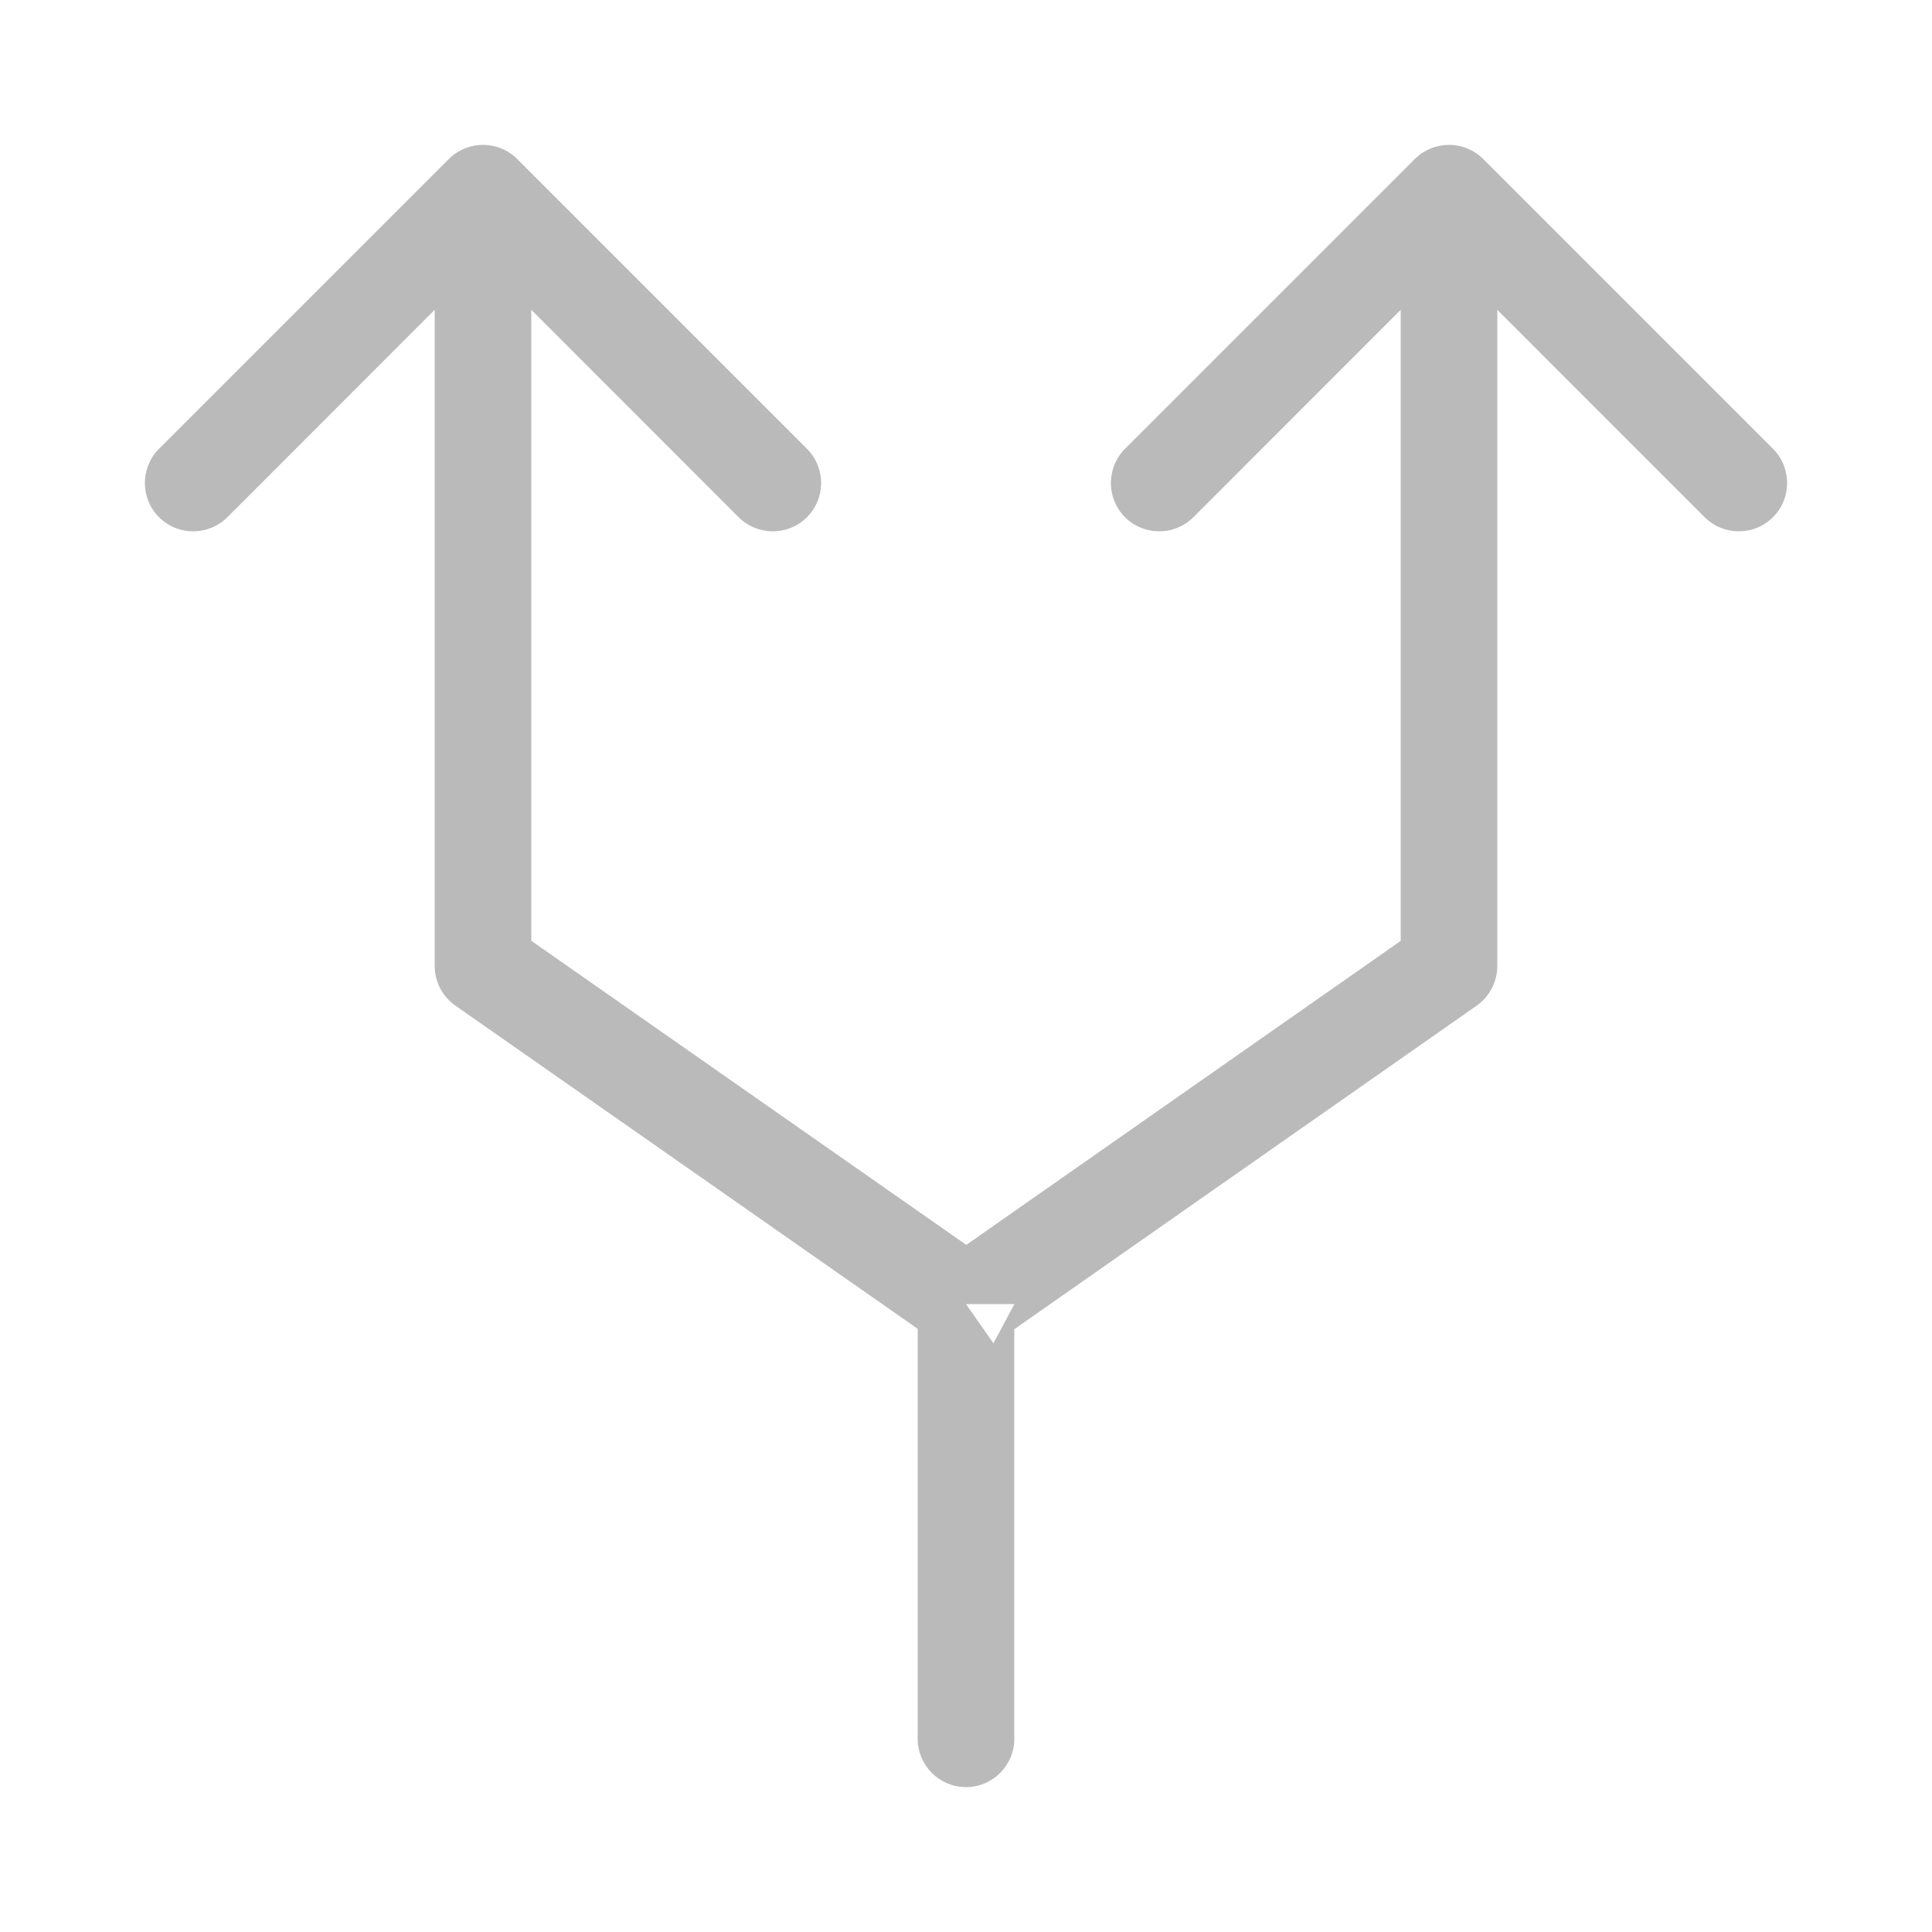
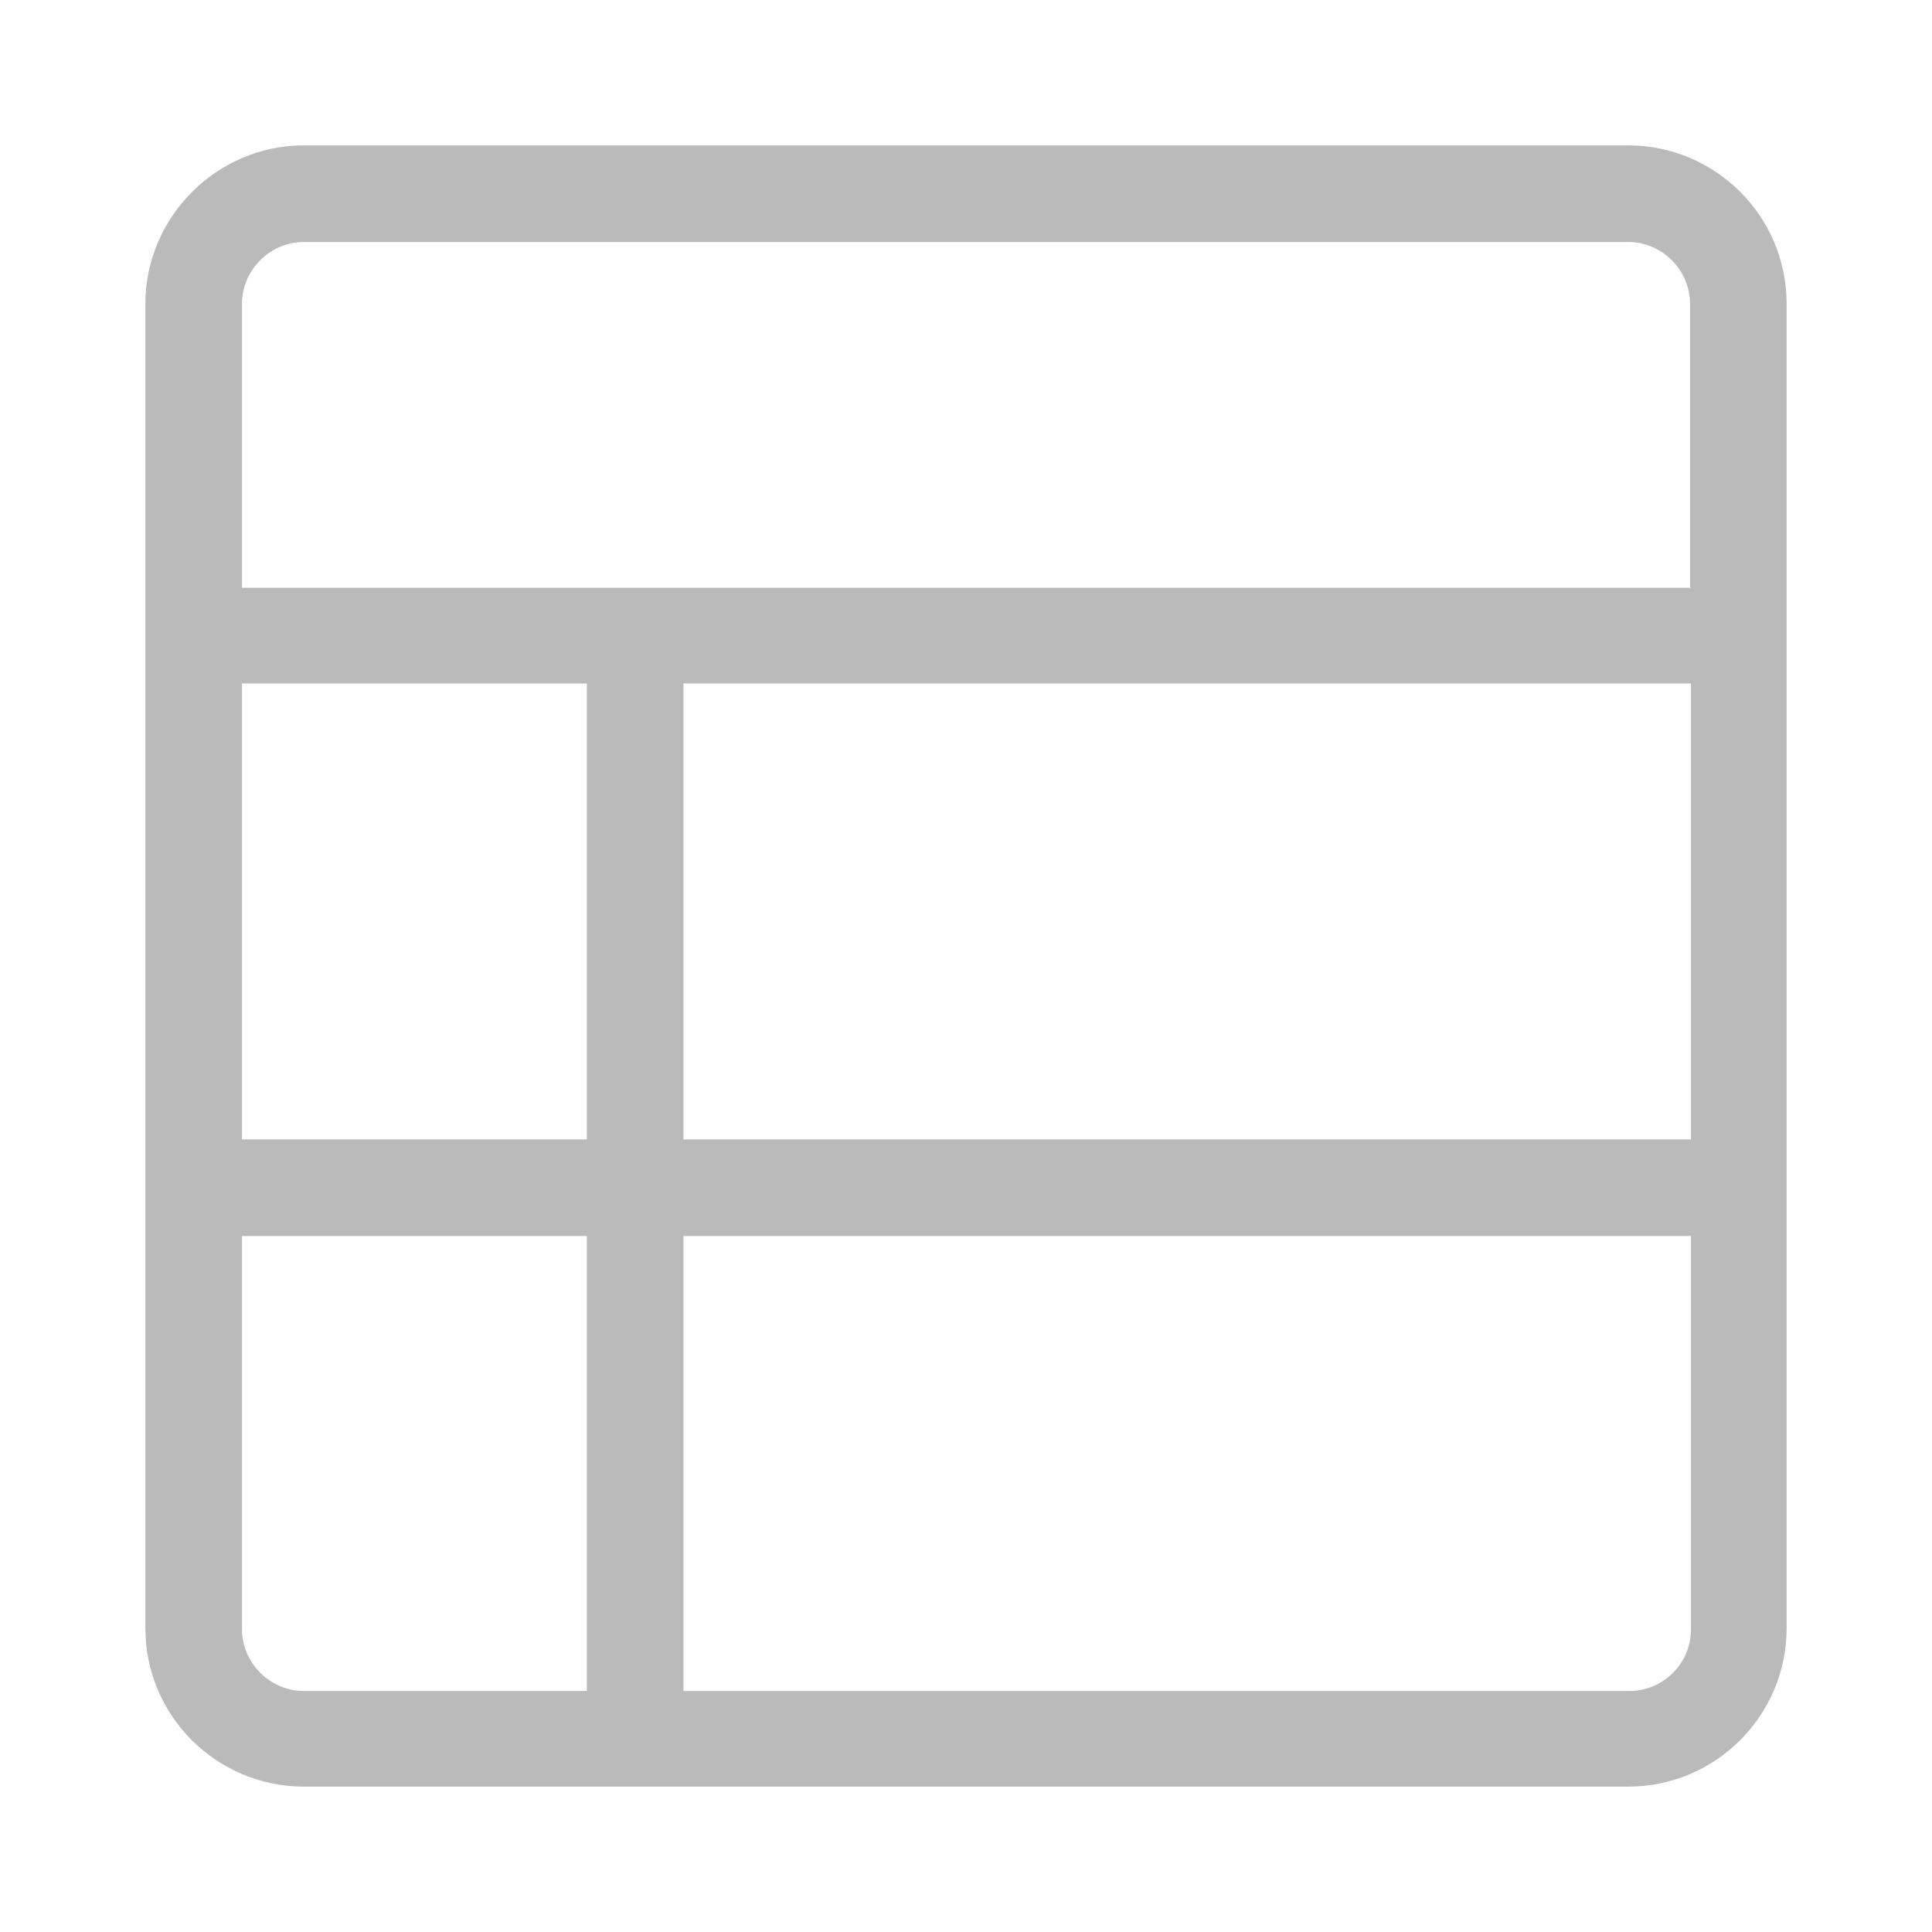
<svg xmlns="http://www.w3.org/2000/svg" width="20" height="20" viewBox="0 0 20 20" fill="none">
-   <path fill-rule="evenodd" clip-rule="evenodd" d="M14.646 1.646C14.842 1.451 15.158 1.451 15.354 1.646L18.354 4.646C18.549 4.842 18.549 5.158 18.354 5.354C18.158 5.549 17.842 5.549 17.646 5.354L15.5 3.207L15.5 10C15.5 10.163 15.42 10.316 15.287 10.41L10.5 13.76L10.5 18C10.5 18.276 10.276 18.5 10 18.5C9.724 18.5 9.5 18.276 9.5 18L9.5 13.756L4.714 10.41C4.58 10.316 4.5 10.163 4.5 10L4.5 3.207L2.354 5.354C2.158 5.549 1.842 5.549 1.646 5.354C1.451 5.158 1.451 4.842 1.646 4.646L4.646 1.646C4.842 1.451 5.158 1.451 5.354 1.646L8.354 4.646C8.549 4.842 8.549 5.158 8.354 5.354C8.158 5.549 7.842 5.549 7.646 5.354L5.5 3.207L5.5 9.739L10.003 12.887L14.5 9.74L14.5 3.207L12.354 5.354C12.158 5.549 11.842 5.549 11.646 5.354C11.451 5.158 11.451 4.842 11.646 4.646L14.646 1.646ZM10.5 13.502V13.5H10L10.284 13.906" fill="#BABABA" />
+   <path fill-rule="evenodd" clip-rule="evenodd" d="M16.855 1.505H3.145C2.245 1.505 1.505 2.245 1.505 3.145V16.855C1.505 17.765 2.245 18.495 3.145 18.495H6.525C6.525 18.495 6.555 18.495 6.575 18.495C6.595 18.495 6.605 18.495 6.625 18.495H16.855C17.765 18.495 18.495 17.755 18.495 16.855V3.145C18.495 2.235 17.755 1.505 16.855 1.505V1.505ZM6.075 17.505H3.145C2.795 17.505 2.505 17.215 2.505 16.865V12.795H6.075V17.505V17.505ZM6.075 11.795H2.505V7.075H6.075V11.785V11.795ZM17.505 16.865C17.505 17.225 17.215 17.505 16.865 17.505H7.075V12.795H17.505V16.865ZM17.505 11.795H7.075V7.075H17.505V11.785V11.795ZM17.505 6.085H2.505V3.145C2.505 2.795 2.795 2.505 3.145 2.505H16.855C17.205 2.505 17.495 2.795 17.495 3.145V6.075L17.505 6.085Z" fill="#BABABA" />
</svg>
